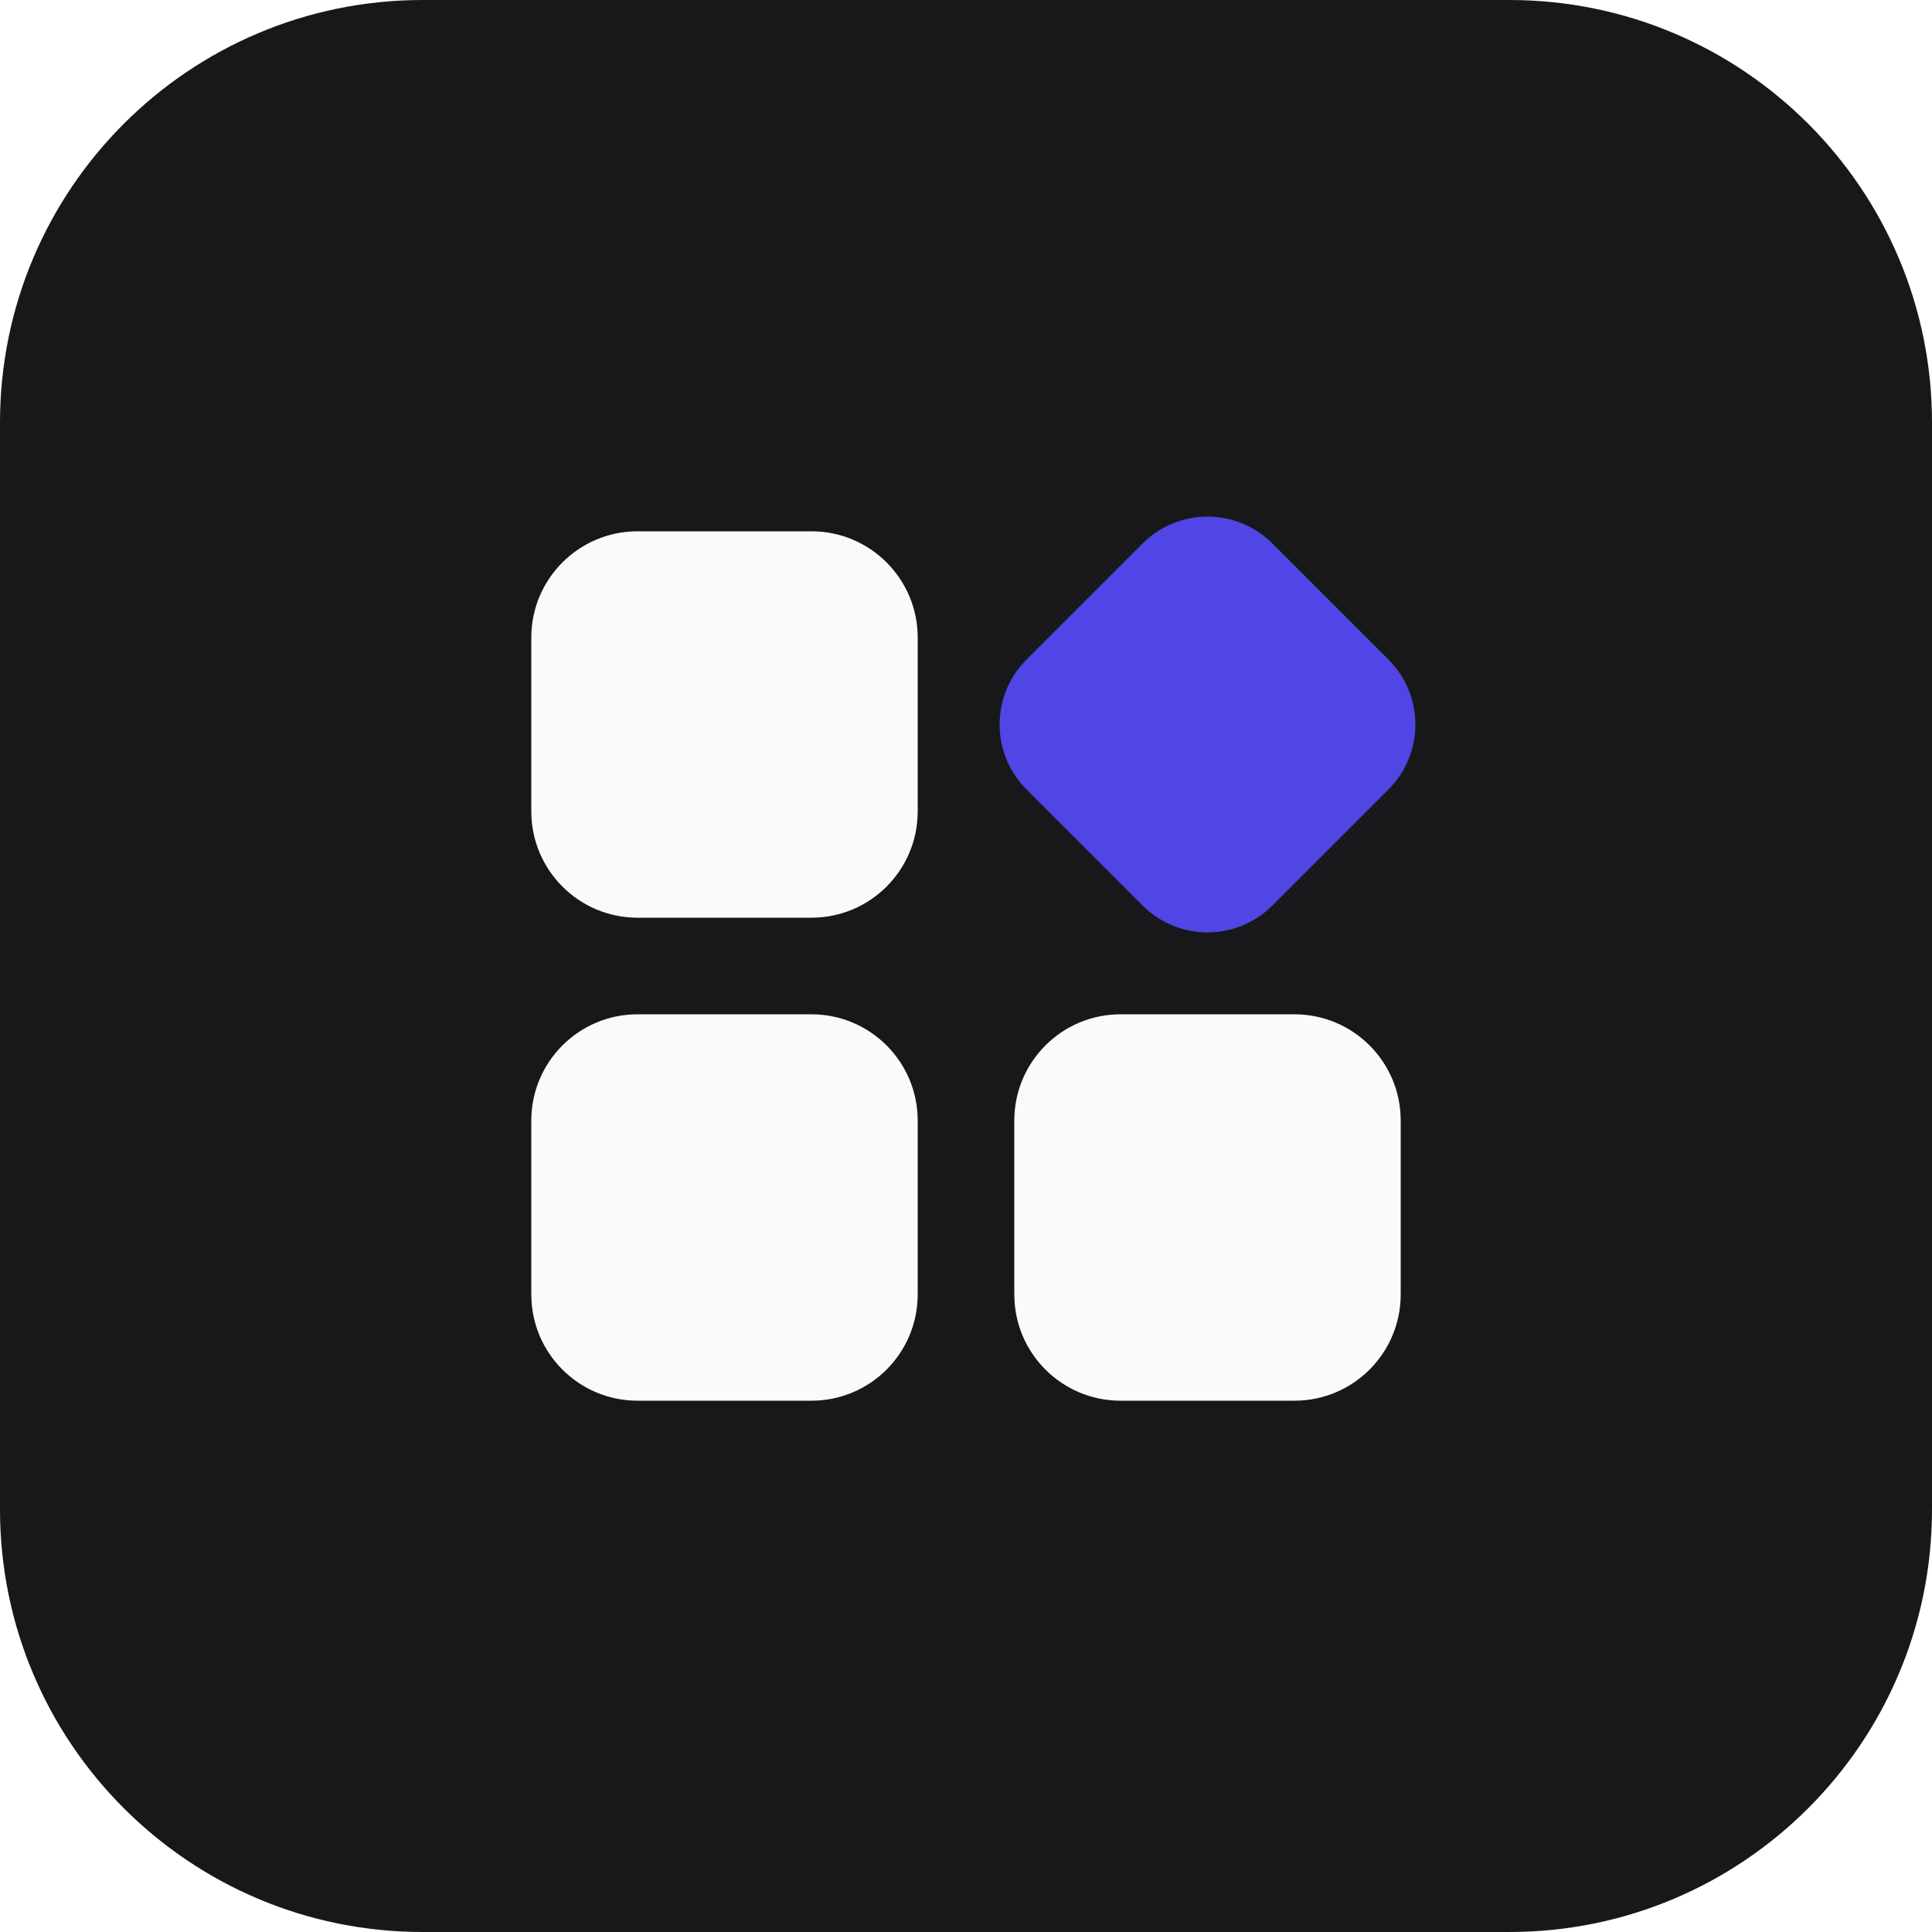
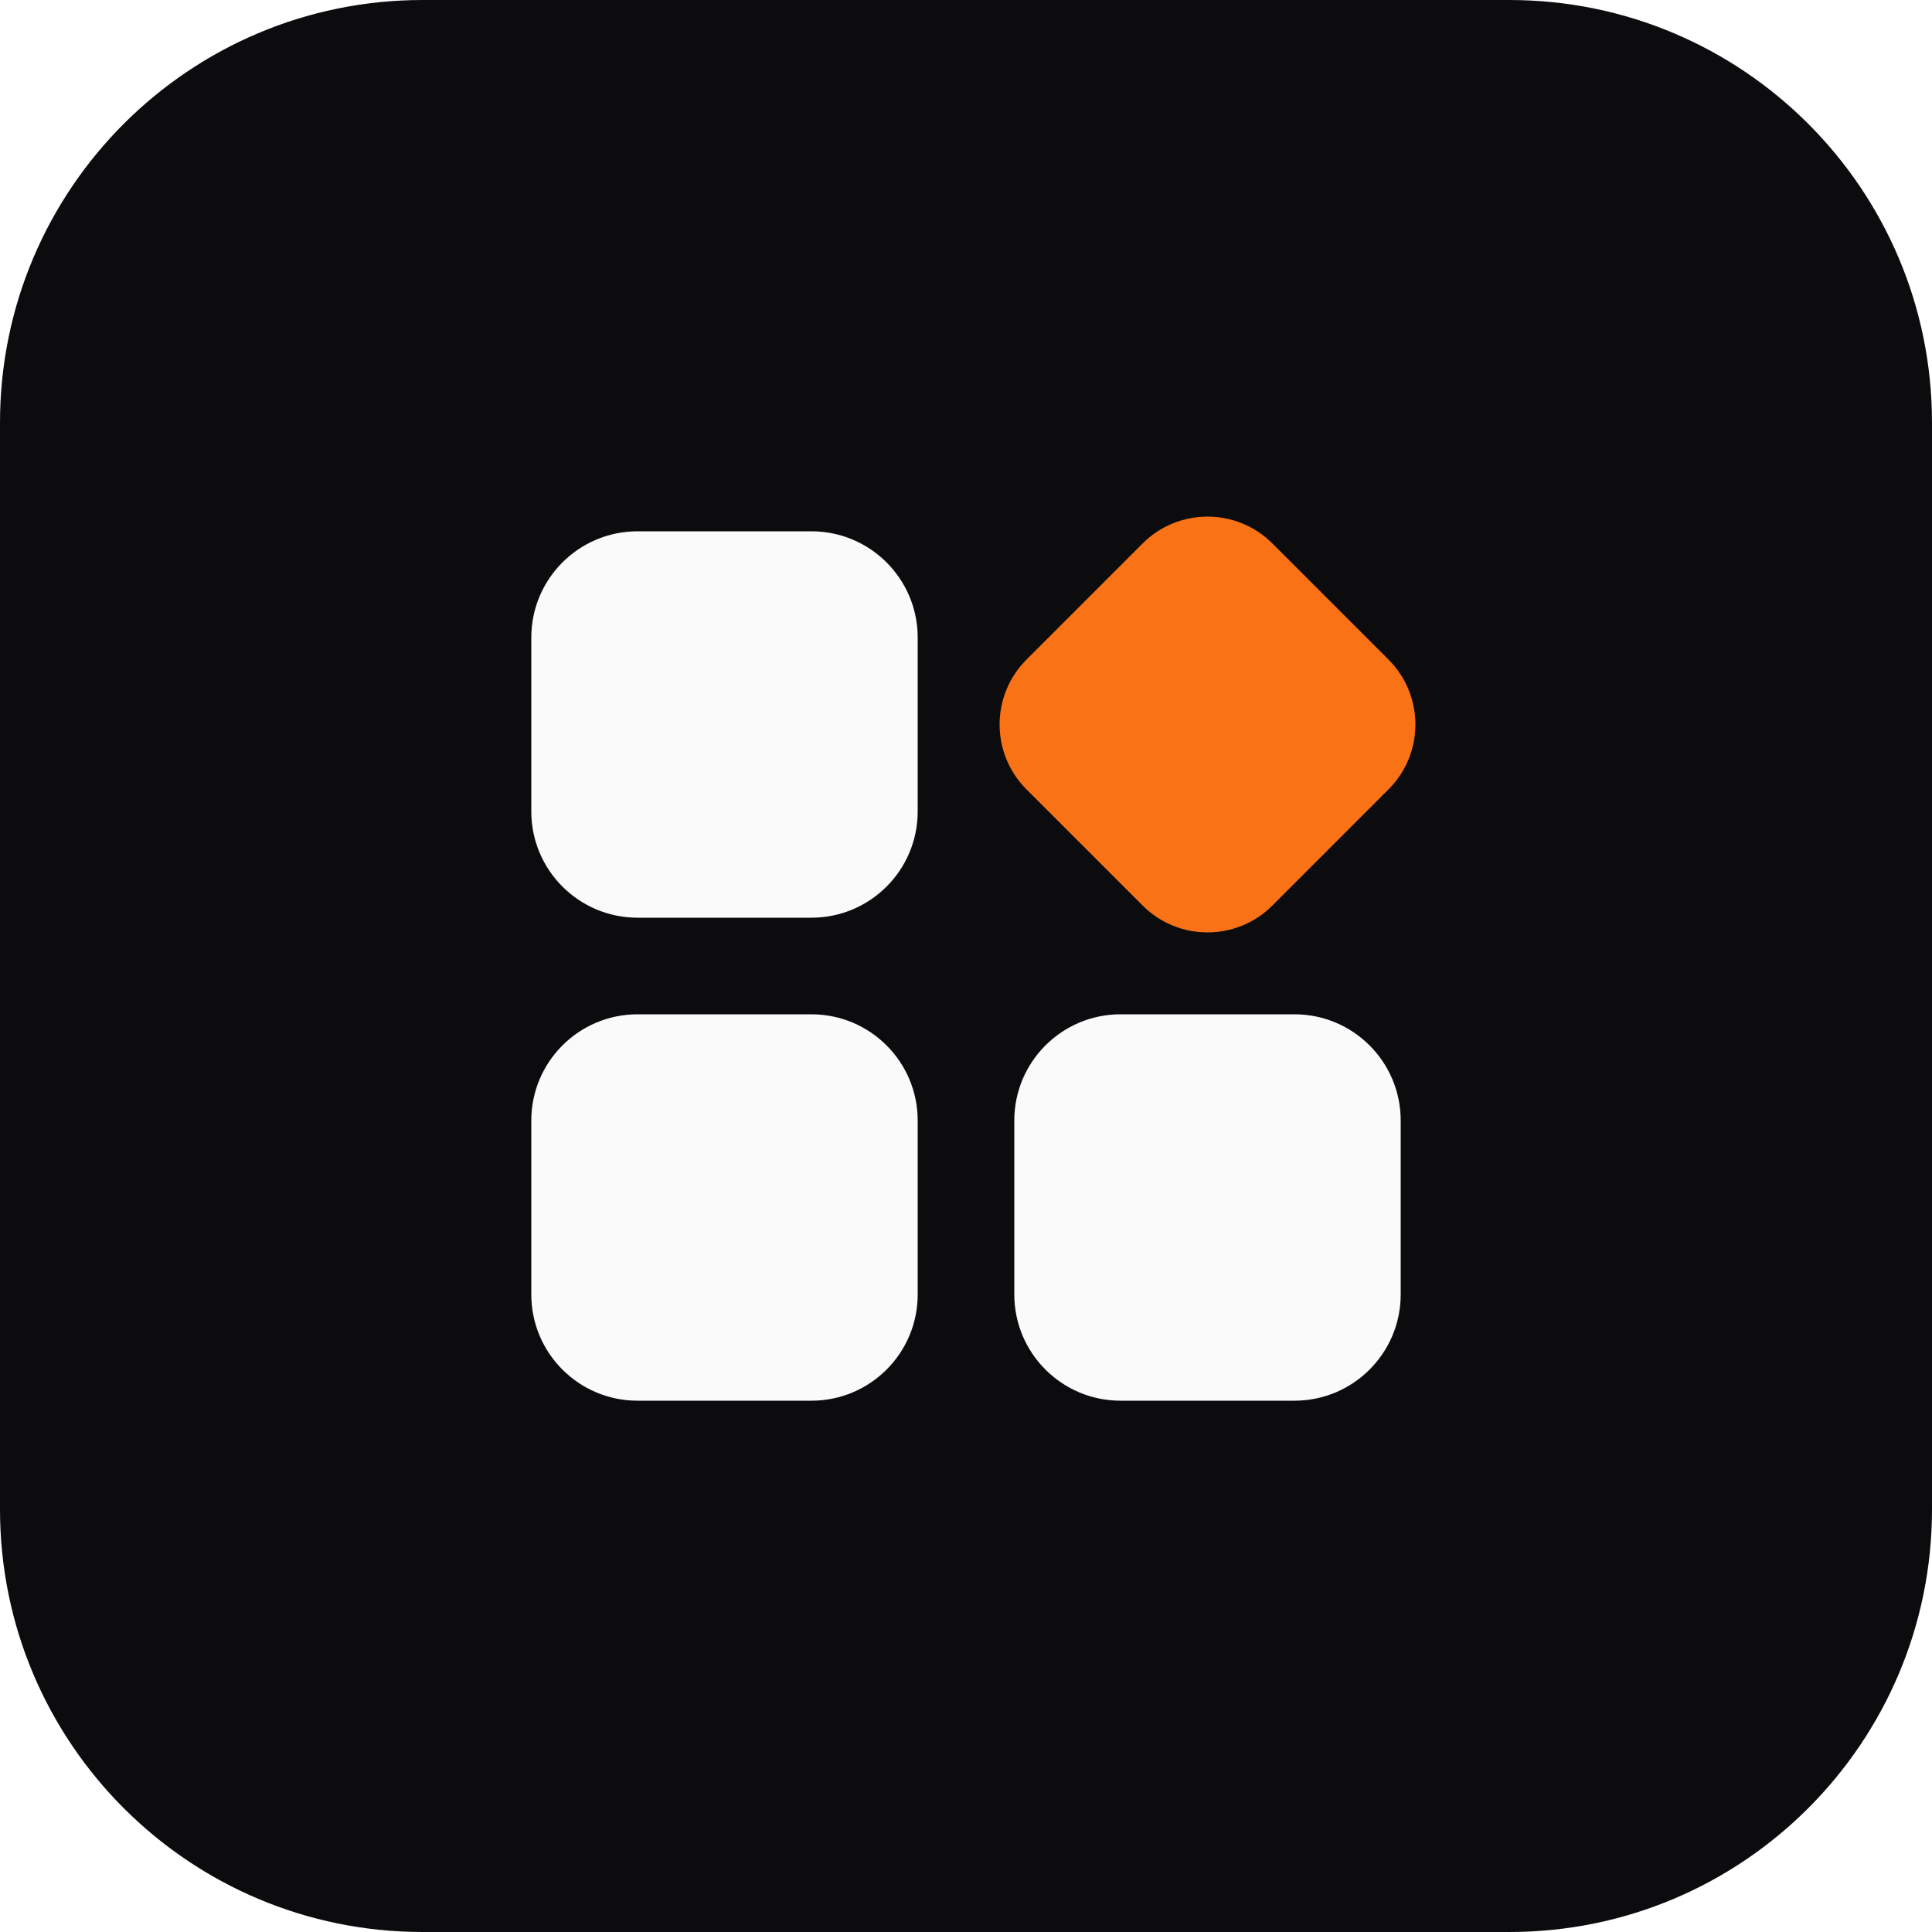
<svg xmlns="http://www.w3.org/2000/svg" viewBox="0 0 64 64" width="64" height="64" fill="none">
-   <rect width="64" height="64" rx="14" fill="#18181b" />
+   <rect width="64" height="64" rx="14" fill="#0C0C0E" />
  <g transform="translate(12.8 12.8) scale(1.6)">
    <rect x="3" y="3" width="8" height="8" rx="2.2" fill="#fafafa" />
    <rect x="3" y="13" width="8" height="8" rx="2.2" fill="#fafafa" />
    <rect x="13" y="13" width="8" height="8" rx="2.2" fill="#fafafa" />
-     <rect x="13.4" y="3.4" width="7.2" height="7.2" rx="1.9" fill="#4F46E5" transform="rotate(45 17 7)" />
+     <rect x="13.4" y="3.4" width="7.2" height="7.2" rx="1.9" fill="#F97316" transform="rotate(45 17 7)" />
  </g>
</svg>
